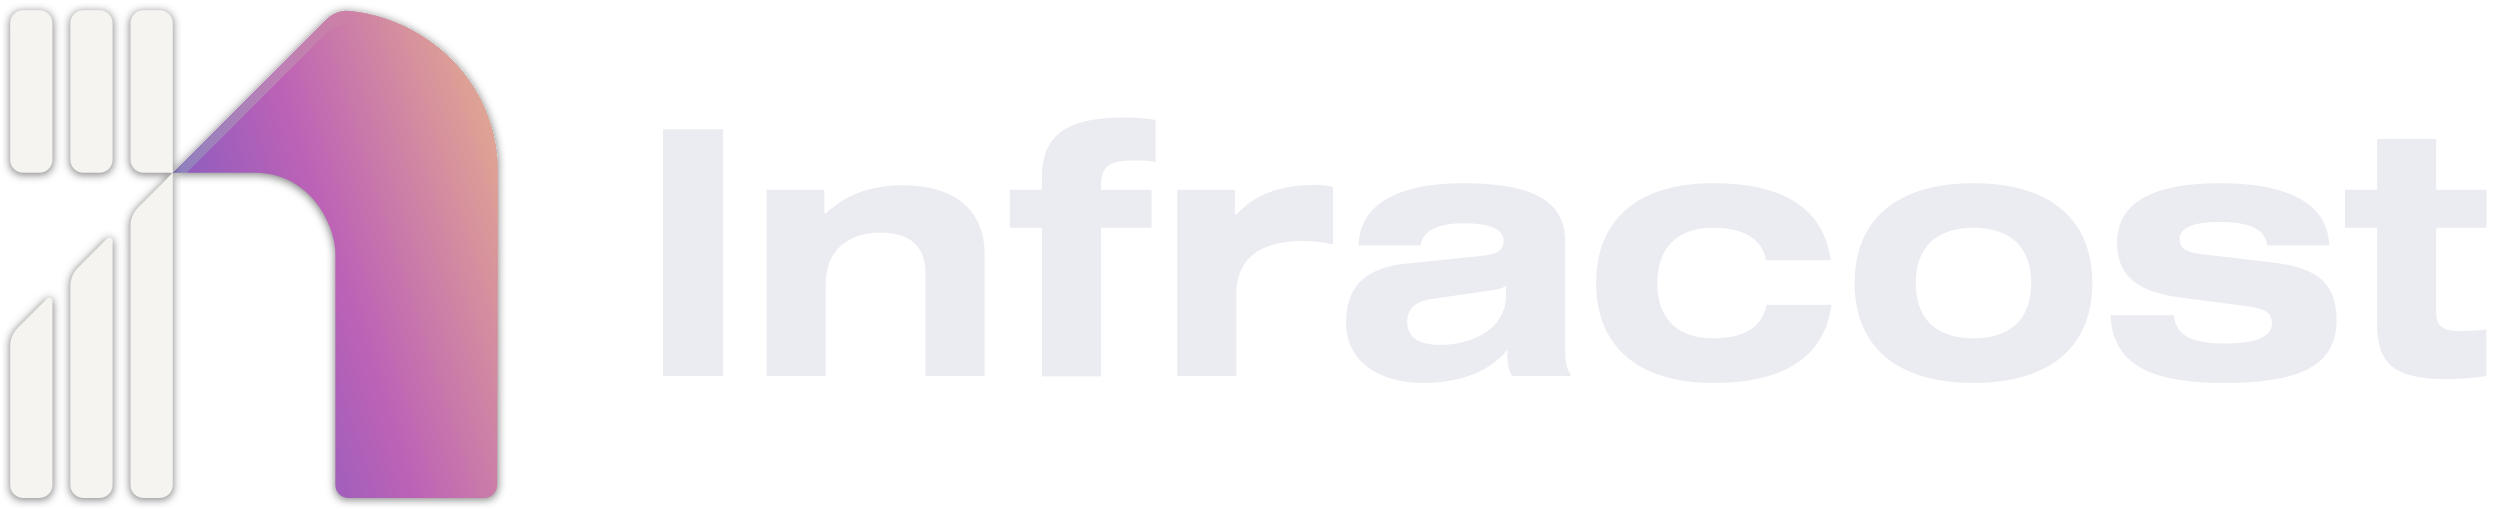
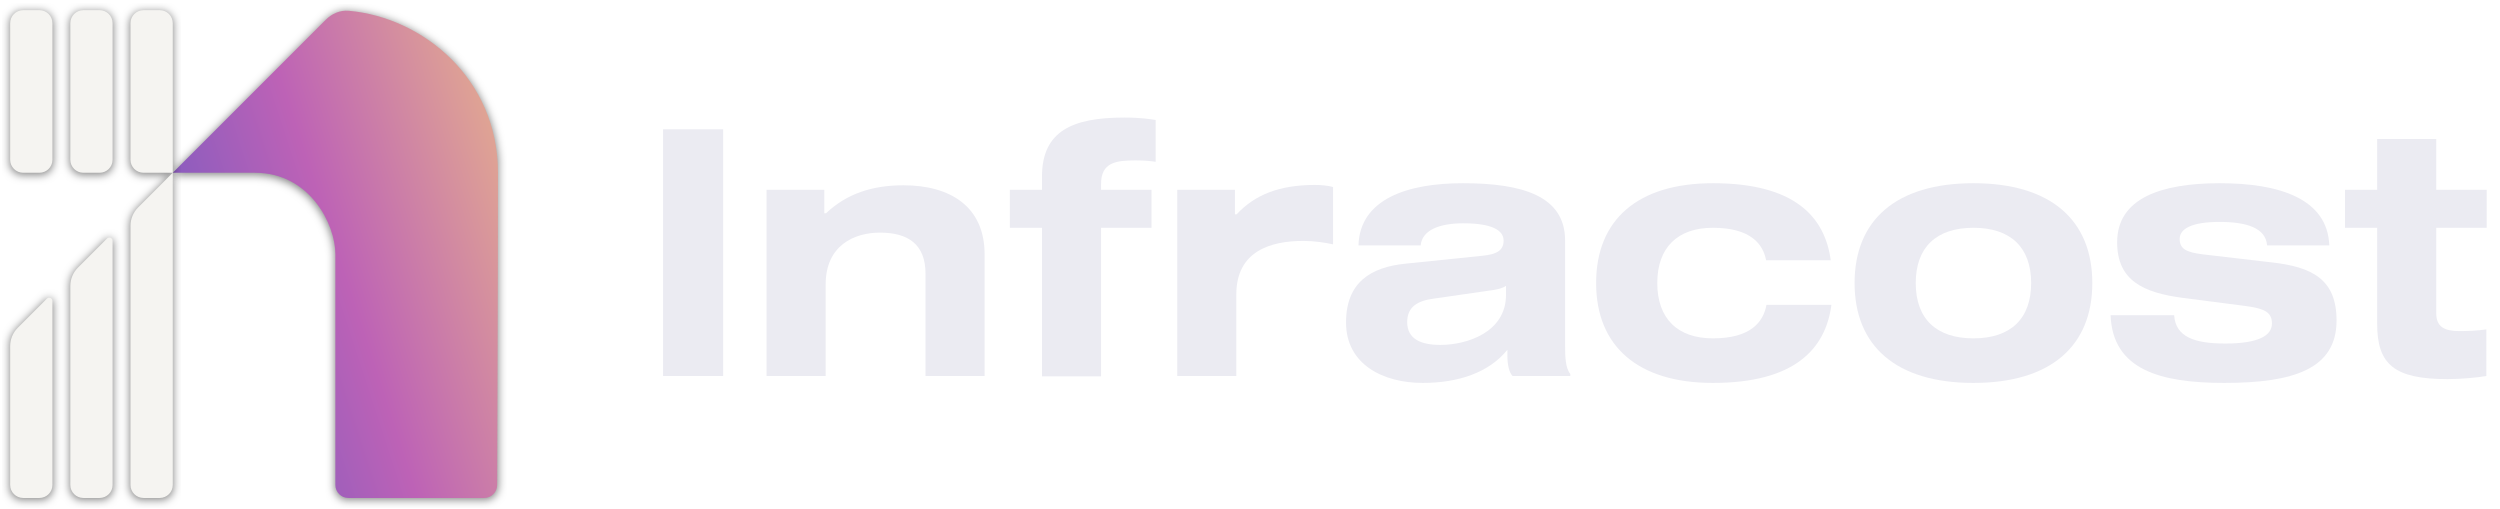
- <svg xmlns="http://www.w3.org/2000/svg" fill="none" viewBox="0 0 246 50">
-   <g filter="url(#d)">
-     <path d="m32.063 1.937-15.063 15.063h8.08c5.44 0 7.92 5.12 7.92 8v22.72c0 0.707 0.573 1.28 1.28 1.28h13.36c0.707 0 1.28-0.571 1.281-1.278 0.009-6.583 0.079-20.136 0.079-30.722 0-9.277-7.395-15.283-14.676-15.94-0.845-0.076-1.661 0.277-2.261 0.877z" fill="url(#a)" />
+ <svg xmlns="http://www.w3.org/2000/svg" width="246" height="50" viewBox="0 0 246 50" fill="none">
+   <g filter="url(#filter0_d)">
+     <path d="M32.063 1.937L17 17H25.08C30.52 17 33 22.12 33 25V47.72C33 48.427 33.573 49 34.28 49H47.64C48.347 49 48.92 48.429 48.921 47.722C48.93 41.139 49 27.586 49 17C49 7.723 41.605 1.717 34.324 1.06C33.478 0.984 32.663 1.337 32.063 1.937Z" fill="url(#paint0_linear)" />
  </g>
-   <g filter="url(#c)" style="mix-blend-mode:lighten">
-     <path d="m32.063 1.937-15.063 15.063h8.08c5.44 0 7.92 5.12 7.92 8v22.72c0 0.707 0.573 1.28 1.28 1.28h13.36c0.707 0 1.28-0.571 1.281-1.278 0.009-6.583 0.079-20.136 0.079-30.722 0-9.277-7.395-15.283-14.676-15.94-0.845-0.076-1.661 0.277-2.261 0.877z" fill="#000" />
-   </g>
-   <g filter="url(#b)">
-     <path d="m1 2.28c0-0.707 0.573-1.28 1.28-1.28h1.6c0.707 0 1.28 0.573 1.28 1.28v13.44c0 0.707-0.573 1.28-1.28 1.28h-1.6c-0.707 0-1.28-0.573-1.28-1.28v-13.44zm7.2-1.28c-0.707 0-1.28 0.573-1.28 1.28v13.44c0 0.707 0.573 1.28 1.28 1.28h1.6c0.707 0 1.28-0.573 1.28-1.28v-13.44c0-0.707-0.573-1.28-1.28-1.28h-1.6zm5.92 0c-0.707 0-1.28 0.573-1.28 1.28v13.44c0 0.707 0.573 1.28 1.28 1.28h2.88v-14.72c0-0.707-0.573-1.28-1.28-1.28h-1.6zm-12.37 31.25c-0.48 0.48-0.75 1.131-0.75 1.81v13.66c0 0.707 0.573 1.28 1.28 1.28h1.6c0.707 0 1.28-0.573 1.28-1.28v-18.108c0-0.285-0.345-0.428-0.546-0.226l-2.864 2.864zm5.17-4.11c0-0.679 0.27-1.33 0.75-1.81l2.864-2.864c0.202-0.202 0.546-0.059 0.546 0.226v24.028c0 0.707-0.573 1.28-1.28 1.28h-1.6c-0.707 0-1.28-0.573-1.28-1.28v-19.58zm6.67-7.73c-0.48 0.48-0.75 1.131-0.75 1.81v25.5c0 0.707 0.573 1.28 1.28 1.28h1.6c0.707 0 1.28-0.573 1.28-1.28v-30.72l-3.41 3.41z" clip-rule="evenodd" fill="#F5F4F1" fill-rule="evenodd" />
+   <g filter="url(#filter1_d)">
+     <path fill-rule="evenodd" clip-rule="evenodd" d="M1 2.28C1 1.573 1.573 1 2.28 1H3.88C4.587 1 5.16 1.573 5.16 2.28V15.72C5.16 16.427 4.587 17 3.88 17H2.28C1.573 17 1 16.427 1 15.72V2.28ZM8.2 1C7.493 1 6.92 1.573 6.92 2.28V15.72C6.92 16.427 7.493 17 8.2 17H9.8C10.507 17 11.08 16.427 11.08 15.72V2.28C11.08 1.573 10.507 1 9.8 1H8.2ZM14.12 1C13.413 1 12.84 1.573 12.84 2.28V15.72C12.84 16.427 13.413 17 14.12 17H17V2.28C17 1.573 16.427 1 15.72 1H14.12ZM1.75 32.25C1.27 32.73 1 33.382 1 34.06V47.72C1 48.427 1.573 49 2.28 49H3.88C4.587 49 5.16 48.427 5.16 47.72V29.613C5.16 29.328 4.815 29.185 4.614 29.386L1.75 32.25ZM6.92 28.14C6.92 27.462 7.19 26.81 7.67 26.33L10.534 23.466C10.735 23.265 11.08 23.407 11.08 23.693V47.72C11.08 48.427 10.507 49 9.8 49H8.2C7.493 49 6.92 48.427 6.92 47.72V28.14ZM13.59 20.41C13.11 20.89 12.84 21.541 12.84 22.221V47.72C12.84 48.427 13.413 49 14.12 49H15.72C16.427 49 17 48.427 17 47.72V17L13.59 20.41Z" fill="#F5F4F1" />
  </g>
  <path d="M71.16 37V12.724H65.244V37H71.16Z" fill="#EBEBF2" />
-   <path d="m81.109 18.674h-5.678v18.326h5.814v-9.01c0-3.876 2.856-5.1 5.338-5.1 2.788 0 4.488 1.156 4.488 4.046v10.064h5.814v-11.968c0-4.726-3.4-6.8-7.99-6.8-3.094 0-5.61 0.85-7.616 2.754h-0.17v-2.312z" fill="#EBEBF2" />
-   <path d="m111.71 15.784c1.02 0 1.53 0.068 2.006 0.136v-4.114c-0.476-0.068-1.36-0.238-3.094-0.238-5.1 0-8.092 1.326-8.092 5.814v1.292h-3.162v3.74h3.162v14.62h5.814v-14.62h4.964v-3.74h-4.964v-0.578c0-2.108 1.462-2.312 3.366-2.312z" fill="#EBEBF2" />
-   <path d="m115.84 18.674v18.326h5.814v-8.024c0-4.284 3.4-5.27 6.596-5.27 1.122 0 2.176 0.17 2.924 0.34v-5.644c-0.476-0.136-1.156-0.204-1.768-0.204-3.502 0-5.916 0.952-7.718 2.89h-0.17v-2.414h-5.678z" fill="#EBEBF2" />
-   <path d="m154.01 34.042v-10.37c0-4.386-4.182-5.644-10.064-5.644-5.406 0-10.132 1.53-10.268 6.12h6.12c0.136-1.53 1.904-2.176 4.182-2.176 2.822 0 3.978 0.68 3.978 1.7 0 0.952-0.646 1.36-2.108 1.496l-7.582 0.782c-3.332 0.34-5.814 1.802-5.814 5.78 0 4.148 3.672 5.95 7.548 5.95 3.502 0 6.528-1.02 8.33-3.264v0.612c0 0.952 0.204 1.666 0.51 1.972h5.678v-0.204c-0.476-0.578-0.51-1.7-0.51-2.754zm-5.814-5.032c0 3.706-3.876 4.93-6.46 4.93-1.904 0-3.264-0.578-3.264-2.244 0-1.53 1.054-2.108 2.618-2.312l5.406-0.782c0.612-0.068 1.326-0.204 1.7-0.476v0.884z" fill="#EBEBF2" />
-   <path d="m168.55 33.294c-3.468 0-5.474-1.938-5.474-5.44s2.006-5.44 5.474-5.44c3.706 0 4.93 1.598 5.236 3.196h6.358c-0.578-4.318-3.604-7.582-11.594-7.582-7.412 0-11.492 3.604-11.492 9.826 0 6.188 4.08 9.826 11.492 9.826 7.99 0 11.084-3.298 11.662-7.684h-6.392c-0.306 1.7-1.564 3.298-5.27 3.298z" fill="#EBEBF2" />
-   <path d="m194.19 18.028c-7.616 0-11.696 3.638-11.696 9.826s4.08 9.826 11.696 9.826 11.696-3.638 11.696-9.826-4.08-9.826-11.696-9.826zm0 15.266c-3.672 0-5.678-1.938-5.678-5.44s2.006-5.44 5.678-5.44 5.678 1.938 5.678 5.44-2.006 5.44-5.678 5.44z" fill="#EBEBF2" />
-   <path d="m223.08 24.148h6.12c-0.17-4.59-4.896-6.12-10.778-6.12-5.746 0-10.098 1.462-10.098 5.814 0 3.774 2.584 4.964 6.494 5.474l6.29 0.816c1.734 0.238 2.448 0.612 2.448 1.7 0 1.19-1.326 1.972-4.59 1.972-3.026 0-4.896-0.646-5.032-2.788h-6.256c0.204 5.372 4.896 6.664 11.186 6.664 6.868 0 11.05-1.394 11.05-6.154 0-4.08-2.448-5.27-6.426-5.712l-6.698-0.782c-1.734-0.204-2.312-0.578-2.312-1.53 0-0.986 1.19-1.666 3.91-1.666 2.652 0 4.556 0.578 4.692 2.312z" fill="#EBEBF2" />
-   <path d="m242 32.58c-1.462 0-2.278-0.408-2.278-1.768v-8.398h4.964v-3.74h-4.964v-4.998h-5.814v4.998h-3.162v3.74h3.162v9.452c0 4.012 1.7 5.44 6.936 5.44 1.394 0 3.026-0.17 3.808-0.306v-4.59c-0.816 0.136-2.006 0.17-2.652 0.17z" fill="#EBEBF2" />
+   <path d="M81.109 18.674H75.431V37H81.245V27.99C81.245 24.114 84.101 22.89 86.583 22.89C89.371 22.89 91.071 24.046 91.071 26.936V37H96.885V25.032C96.885 20.306 93.485 18.232 88.895 18.232C85.801 18.232 83.285 19.082 81.279 20.986H81.109V18.674Z" fill="#EBEBF2" />
+   <path d="M111.711 15.784C112.731 15.784 113.241 15.852 113.717 15.92V11.806C113.241 11.738 112.357 11.568 110.623 11.568C105.523 11.568 102.531 12.894 102.531 17.382V18.674H99.369V22.414H102.531V37.034H108.345V22.414H113.309V18.674H108.345V18.096C108.345 15.988 109.807 15.784 111.711 15.784Z" fill="#EBEBF2" />
+   <path d="M115.839 18.674V37H121.653V28.976C121.653 24.692 125.053 23.706 128.249 23.706C129.371 23.706 130.425 23.876 131.173 24.046V18.402C130.697 18.266 130.017 18.198 129.405 18.198C125.903 18.198 123.489 19.15 121.687 21.088H121.517V18.674H115.839Z" fill="#EBEBF2" />
+   <path d="M154.006 34.042V23.672C154.006 19.286 149.824 18.028 143.942 18.028C138.536 18.028 133.81 19.558 133.674 24.148H139.794C139.93 22.618 141.698 21.972 143.976 21.972C146.798 21.972 147.954 22.652 147.954 23.672C147.954 24.624 147.308 25.032 145.846 25.168L138.264 25.95C134.932 26.29 132.45 27.752 132.45 31.73C132.45 35.878 136.122 37.68 139.998 37.68C143.5 37.68 146.526 36.66 148.328 34.416V35.028C148.328 35.98 148.532 36.694 148.838 37H154.516V36.796C154.04 36.218 154.006 35.096 154.006 34.042ZM148.192 29.01C148.192 32.716 144.316 33.94 141.732 33.94C139.828 33.94 138.468 33.362 138.468 31.696C138.468 30.166 139.522 29.588 141.086 29.384L146.492 28.602C147.104 28.534 147.818 28.398 148.192 28.126V29.01Z" fill="#EBEBF2" />
+   <path d="M168.55 33.294C165.082 33.294 163.076 31.356 163.076 27.854C163.076 24.352 165.082 22.414 168.55 22.414C172.256 22.414 173.48 24.012 173.786 25.61H180.144C179.566 21.292 176.54 18.028 168.55 18.028C161.138 18.028 157.058 21.632 157.058 27.854C157.058 34.042 161.138 37.68 168.55 37.68C176.54 37.68 179.634 34.382 180.212 29.996H173.82C173.514 31.696 172.256 33.294 168.55 33.294Z" fill="#EBEBF2" />
+   <path d="M194.187 18.028C186.571 18.028 182.491 21.666 182.491 27.854C182.491 34.042 186.571 37.68 194.187 37.68C201.803 37.68 205.883 34.042 205.883 27.854C205.883 21.666 201.803 18.028 194.187 18.028ZM194.187 33.294C190.515 33.294 188.509 31.356 188.509 27.854C188.509 24.352 190.515 22.414 194.187 22.414C197.859 22.414 199.865 24.352 199.865 27.854C199.865 31.356 197.859 33.294 194.187 33.294Z" fill="#EBEBF2" />
+   <path d="M223.083 24.148H229.203C229.033 19.558 224.307 18.028 218.425 18.028C212.679 18.028 208.327 19.49 208.327 23.842C208.327 27.616 210.911 28.806 214.821 29.316L221.111 30.132C222.845 30.37 223.559 30.744 223.559 31.832C223.559 33.022 222.233 33.804 218.969 33.804C215.943 33.804 214.073 33.158 213.937 31.016H207.681C207.885 36.388 212.577 37.68 218.867 37.68C225.735 37.68 229.917 36.286 229.917 31.526C229.917 27.446 227.469 26.256 223.491 25.814L216.793 25.032C215.059 24.828 214.481 24.454 214.481 23.502C214.481 22.516 215.671 21.836 218.391 21.836C221.043 21.836 222.947 22.414 223.083 24.148Z" fill="#EBEBF2" />
+   <path d="M242.004 32.58C240.542 32.58 239.726 32.172 239.726 30.812V22.414H244.69V18.674H239.726V13.676H233.912V18.674H230.75V22.414H233.912V31.866C233.912 35.878 235.612 37.306 240.848 37.306C242.242 37.306 243.874 37.136 244.656 37V32.41C243.84 32.546 242.65 32.58 242.004 32.58Z" fill="#EBEBF2" />
  <defs>
-     <filter id="d" x="16.2" y=".41" width="33.6" height="49.55" color-interpolation-filters="sRGB" filterUnits="userSpaceOnUse">
+     <filter id="filter0_d" x="16.2" y="0.41" width="33.6" height="49.55" filterUnits="userSpaceOnUse" color-interpolation-filters="sRGB">
      <feFlood flood-opacity="0" result="BackgroundImageFix" />
-       <feColorMatrix in="SourceAlpha" values="0 0 0 0 0 0 0 0 0 0 0 0 0 0 0 0 0 0 127 0" />
+       <feColorMatrix in="SourceAlpha" type="matrix" values="0 0 0 0 0 0 0 0 0 0 0 0 0 0 0 0 0 0 127 0" />
      <feOffset dy="0.16" />
      <feGaussianBlur stdDeviation="0.4" />
-       <feColorMatrix values="0 0 0 0 0 0 0 0 0 0 0 0 0 0 0 0 0 0 0.5 0" />
-       <feBlend in2="BackgroundImageFix" result="effect1_dropShadow" />
-       <feBlend in="SourceGraphic" in2="effect1_dropShadow" result="shape" />
+       <feColorMatrix type="matrix" values="0 0 0 0 0 0 0 0 0 0 0 0 0 0 0 0 0 0 0.5 0" />
+       <feBlend mode="normal" in2="BackgroundImageFix" result="effect1_dropShadow" />
+       <feBlend mode="normal" in="SourceGraphic" in2="effect1_dropShadow" result="shape" />
    </filter>
-     <filter id="c" x="17" y="1.05" width="32" height="47.95" color-interpolation-filters="sRGB" filterUnits="userSpaceOnUse">
+     <filter id="filter1_d" x="0.2" y="0.36" width="17.6" height="49.6" filterUnits="userSpaceOnUse" color-interpolation-filters="sRGB">
      <feFlood flood-opacity="0" result="BackgroundImageFix" />
-       <feBlend in="SourceGraphic" in2="BackgroundImageFix" result="shape" />
-       <feColorMatrix in="SourceAlpha" result="hardAlpha" values="0 0 0 0 0 0 0 0 0 0 0 0 0 0 0 0 0 0 127 0" />
-       <feOffset dy="1.5" />
-       <feComposite in2="hardAlpha" k2="-1" k3="1" operator="arithmetic" />
-       <feColorMatrix values="0 0 0 0 1 0 0 0 0 1 0 0 0 0 1 0 0 0 0.5 0" />
-       <feBlend in2="shape" result="effect1_innerShadow" />
-     </filter>
-     <filter id="b" x=".2" y=".36" width="17.6" height="49.6" color-interpolation-filters="sRGB" filterUnits="userSpaceOnUse">
-       <feFlood flood-opacity="0" result="BackgroundImageFix" />
-       <feColorMatrix in="SourceAlpha" values="0 0 0 0 0 0 0 0 0 0 0 0 0 0 0 0 0 0 127 0" />
+       <feColorMatrix in="SourceAlpha" type="matrix" values="0 0 0 0 0 0 0 0 0 0 0 0 0 0 0 0 0 0 127 0" />
      <feOffset dy="0.16" />
      <feGaussianBlur stdDeviation="0.4" />
-       <feColorMatrix values="0 0 0 0 0 0 0 0 0 0 0 0 0 0 0 0 0 0 0.5 0" />
-       <feBlend in2="BackgroundImageFix" result="effect1_dropShadow" />
-       <feBlend in="SourceGraphic" in2="effect1_dropShadow" result="shape" />
+       <feColorMatrix type="matrix" values="0 0 0 0 0 0 0 0 0 0 0 0 0 0 0 0 0 0 0.5 0" />
+       <feBlend mode="normal" in2="BackgroundImageFix" result="effect1_dropShadow" />
+       <feBlend mode="normal" in="SourceGraphic" in2="effect1_dropShadow" result="shape" />
    </filter>
-     <linearGradient id="a" x1="49" x2="5.917" y1="1" y2="15.074" gradientUnits="userSpaceOnUse">
-       <stop stop-color="#E7B28C" offset="0" />
-       <stop stop-color="#BD62B6" offset=".497" />
-       <stop stop-color="#6658C5" offset="1" />
+     <linearGradient id="paint0_linear" x1="49" y1="1" x2="5.917" y2="15.074" gradientUnits="userSpaceOnUse">
+       <stop stop-color="#E7B28C" />
+       <stop offset="0.497" stop-color="#BD62B6" />
+       <stop offset="1" stop-color="#6658C5" />
    </linearGradient>
  </defs>
</svg>
